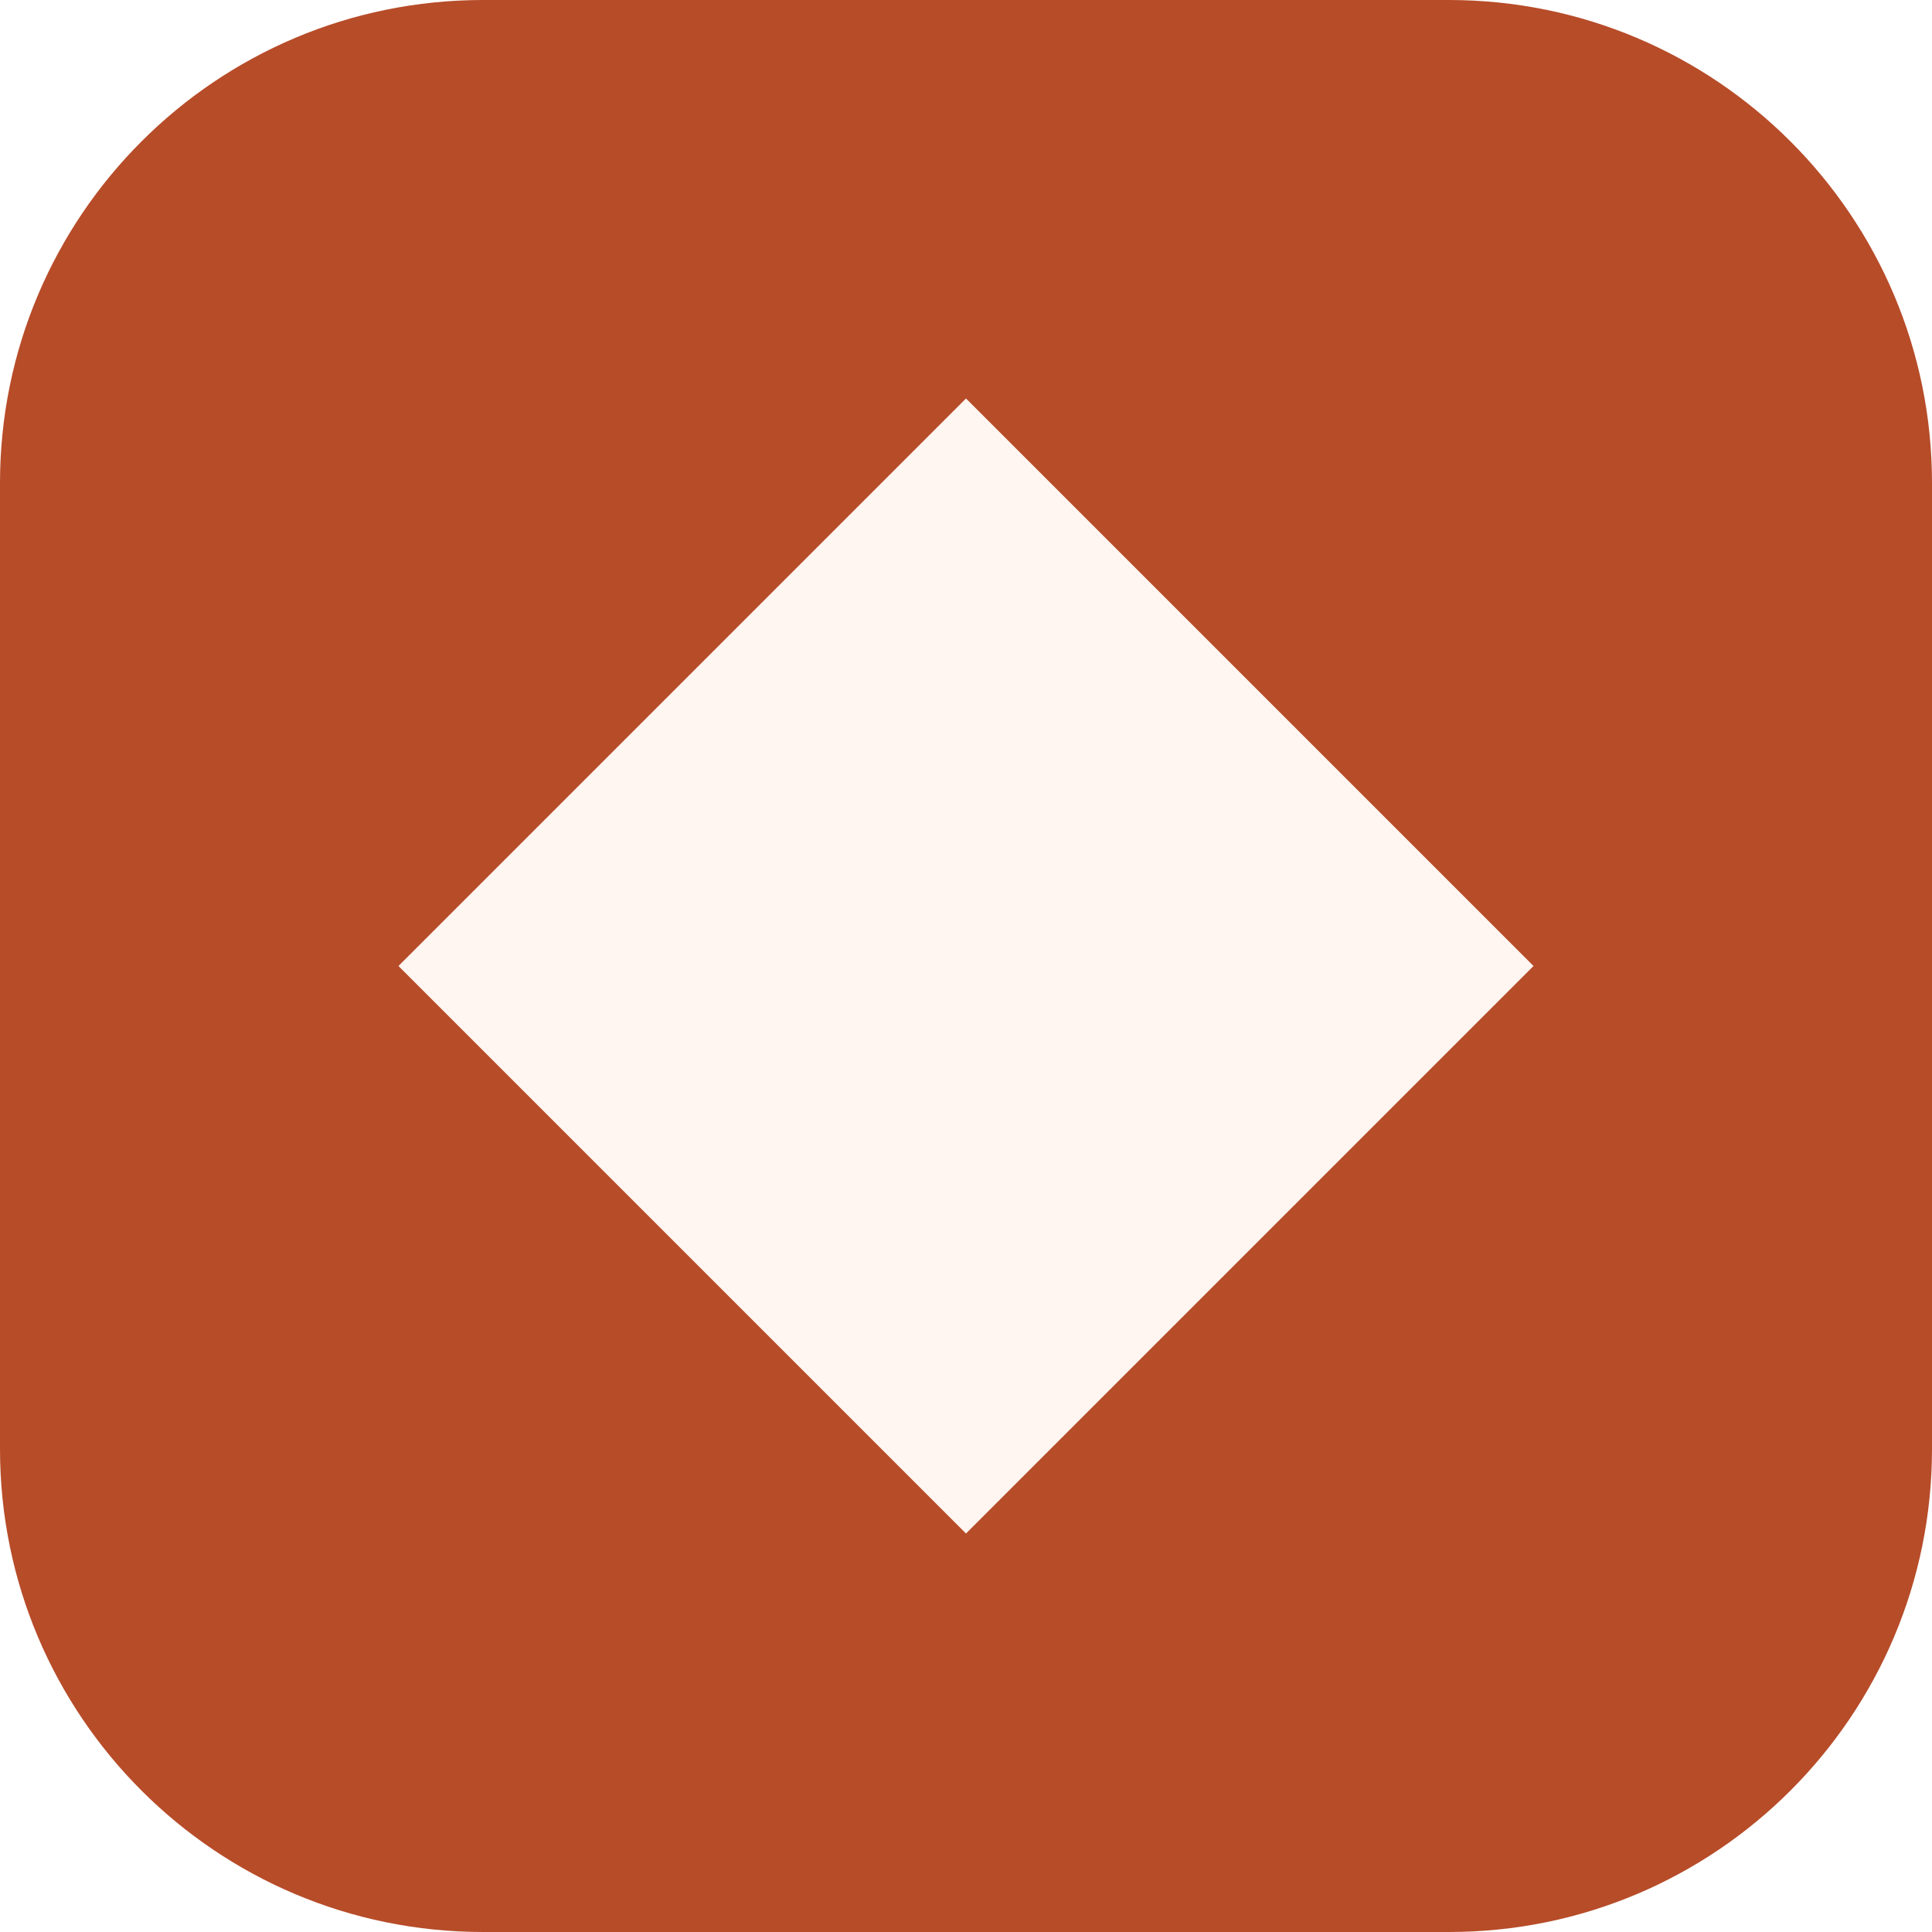
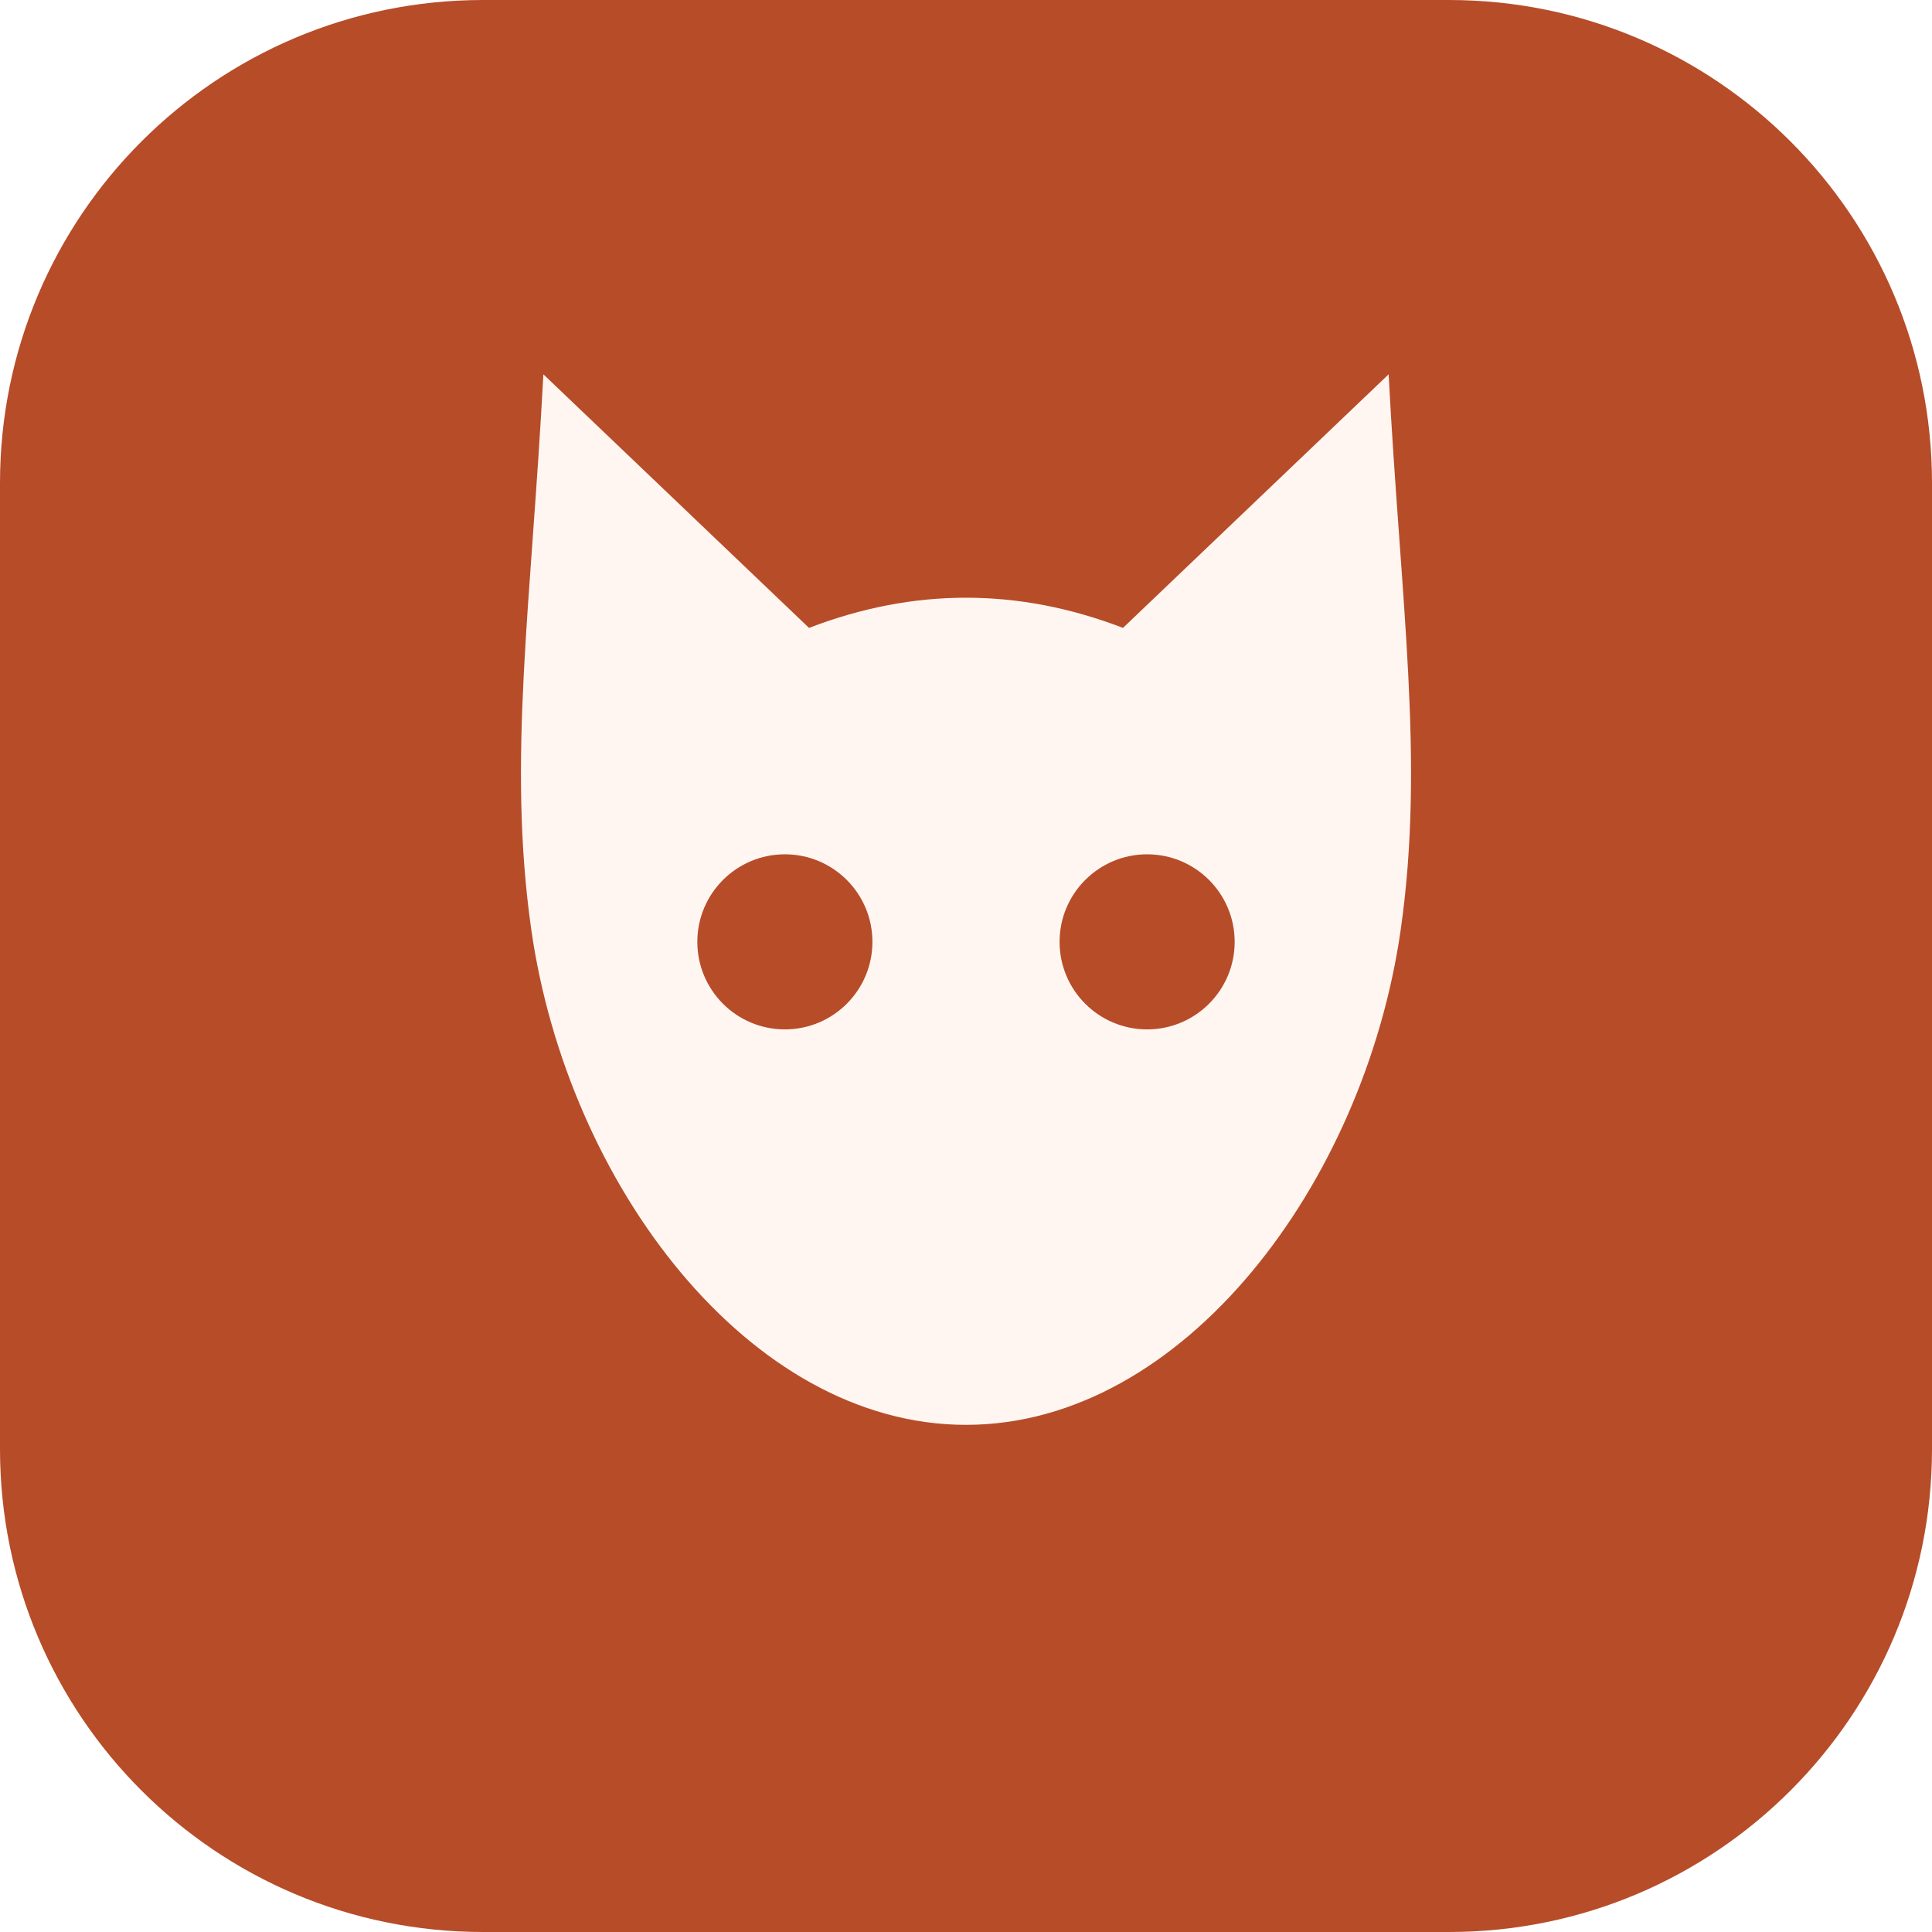
<svg xmlns="http://www.w3.org/2000/svg" viewBox="0 0 32 32" role="img" aria-label="ClashFlow">
  <rect width="32" height="32" rx="8" fill="#B74C29" />
-   <path d="M16 6.6 25.4 16 16 25.4 6.6 16z" fill="#FFF6F1" />
+   <path d="M9 6.2 13.4 10.4q2.6-1 5.2 0L23 6.2c.2 3.8.6 6.4.2 9.2C22.6 19.6 19.6 23.6 16 23.6s-6.6-4-7.2-8.2C8.4 12.6 8.8 10 9 6.2Z" fill="#FFF6F1" />
+   <circle cx="13" cy="15.6" r="1.45" fill="#B74C29" />
+   <circle cx="19" cy="15.6" r="1.45" fill="#B74C29" />
</svg>
